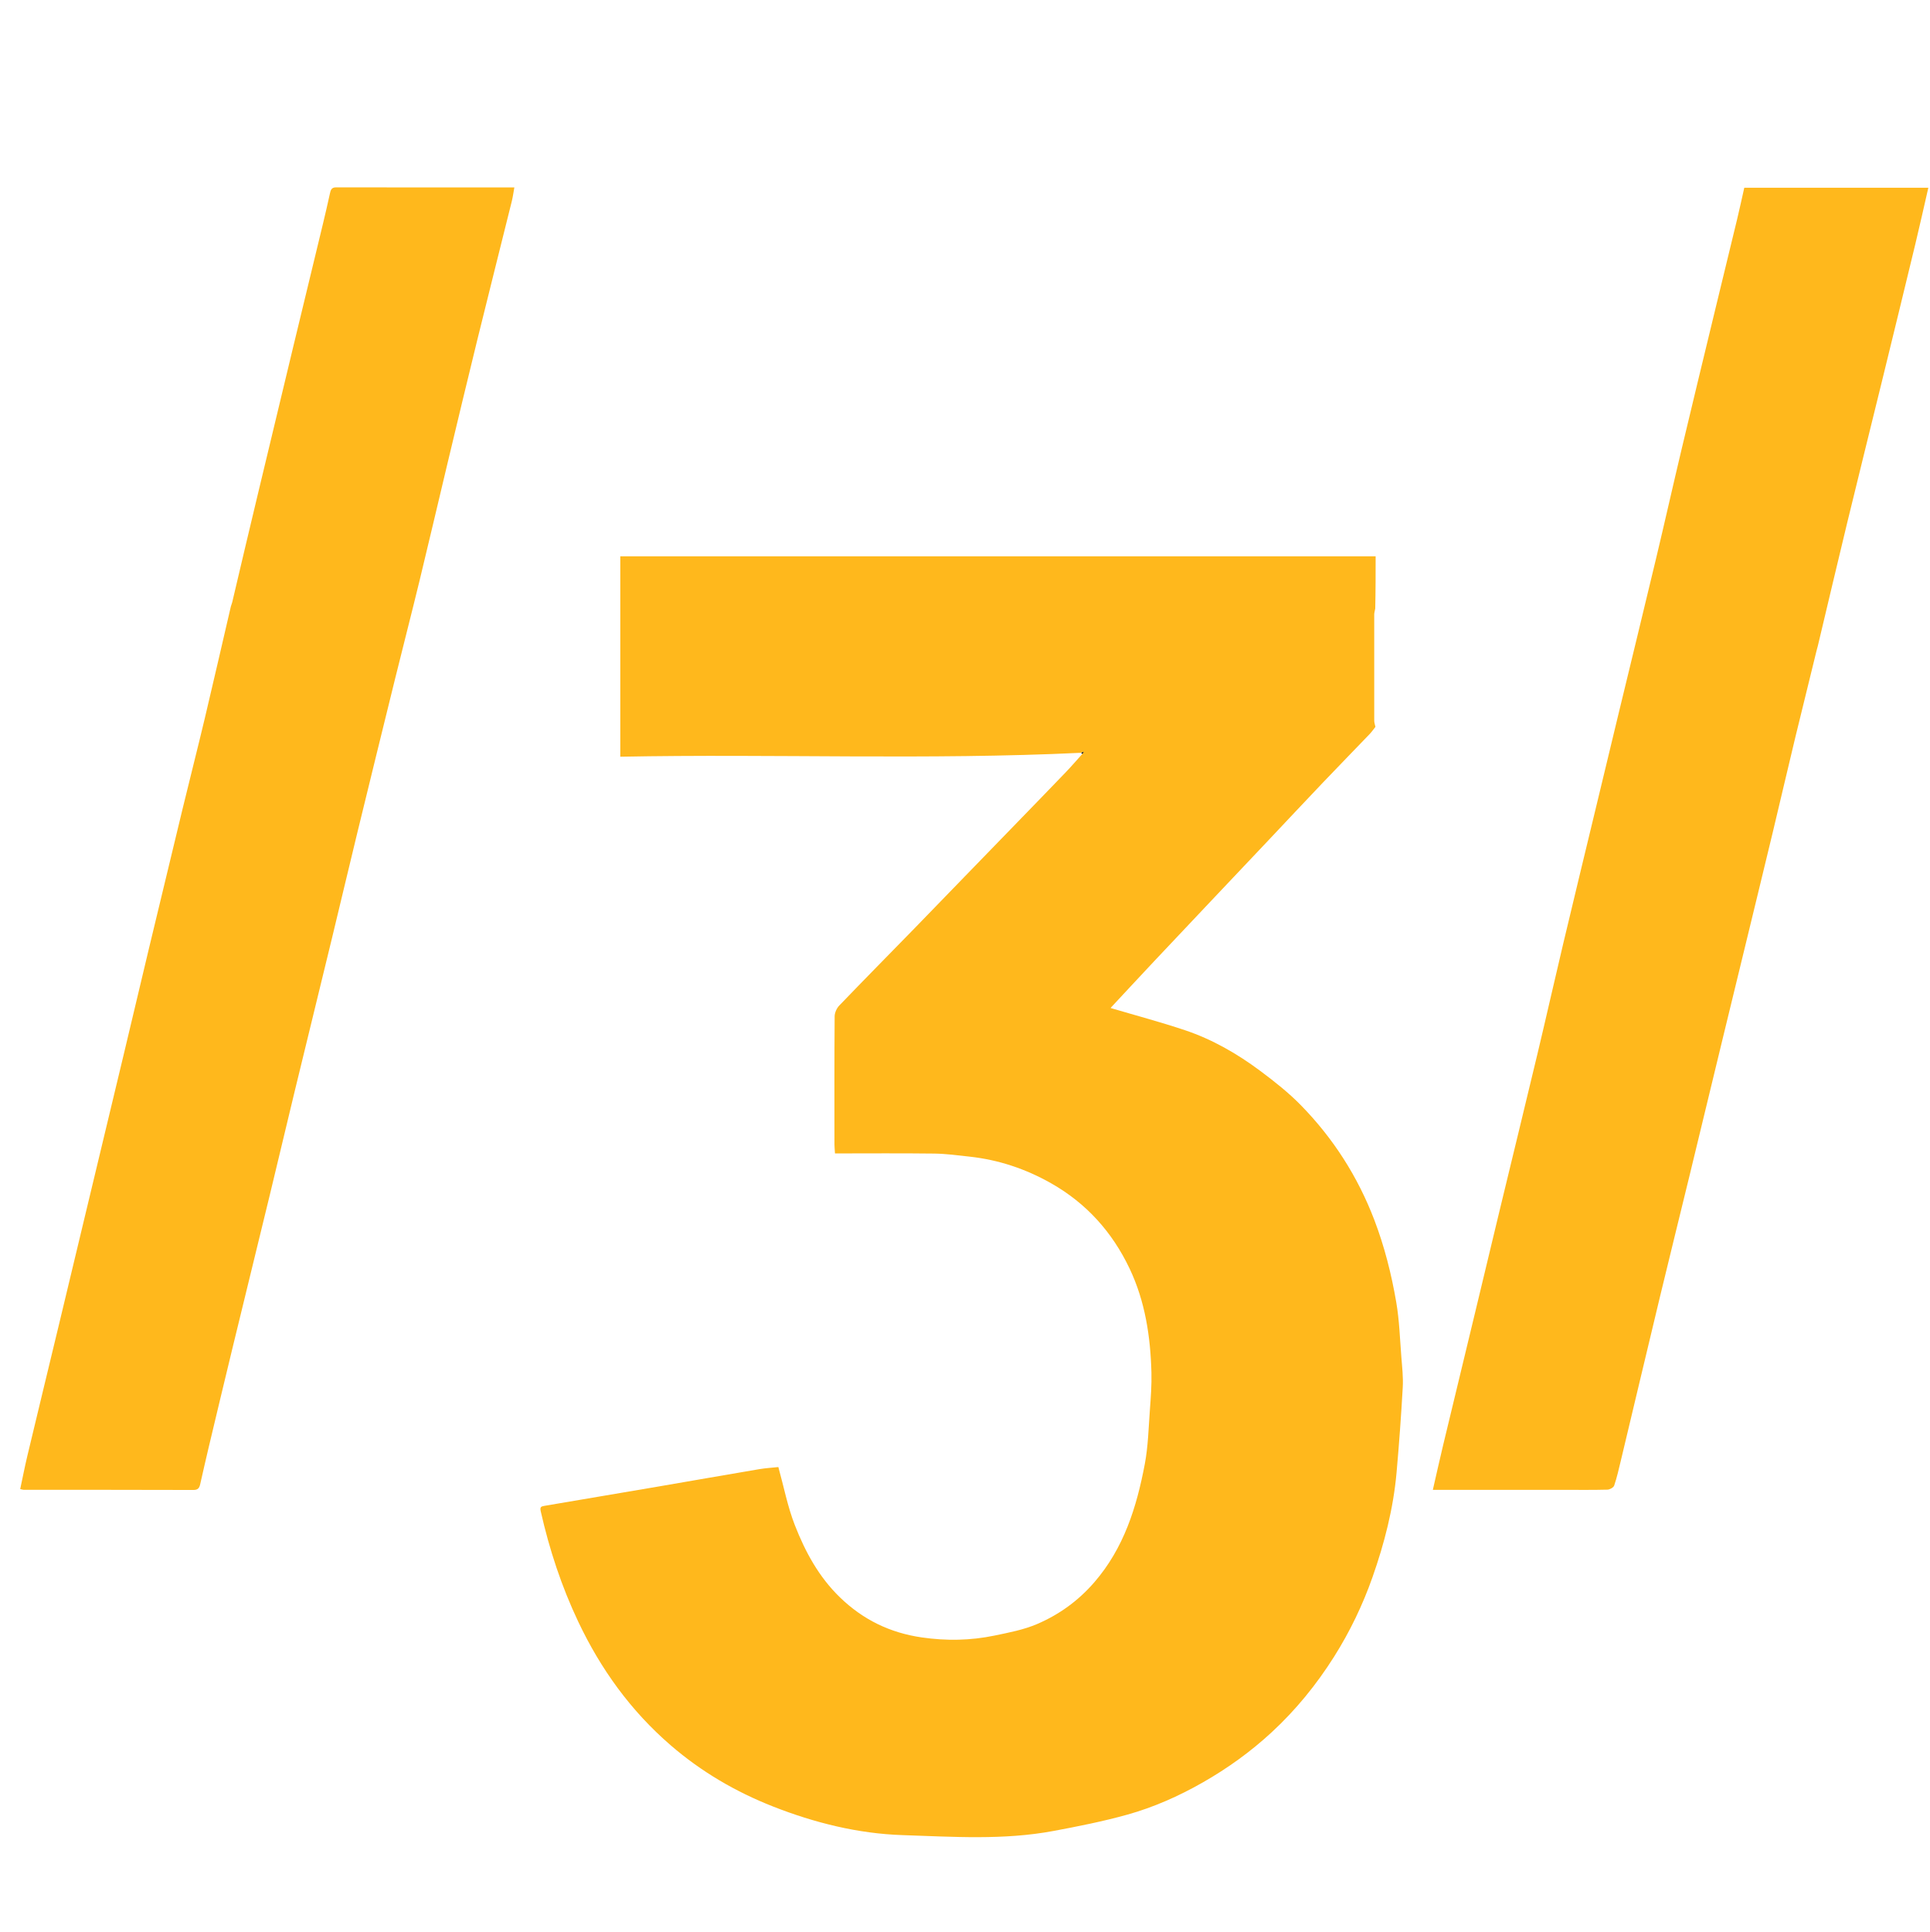
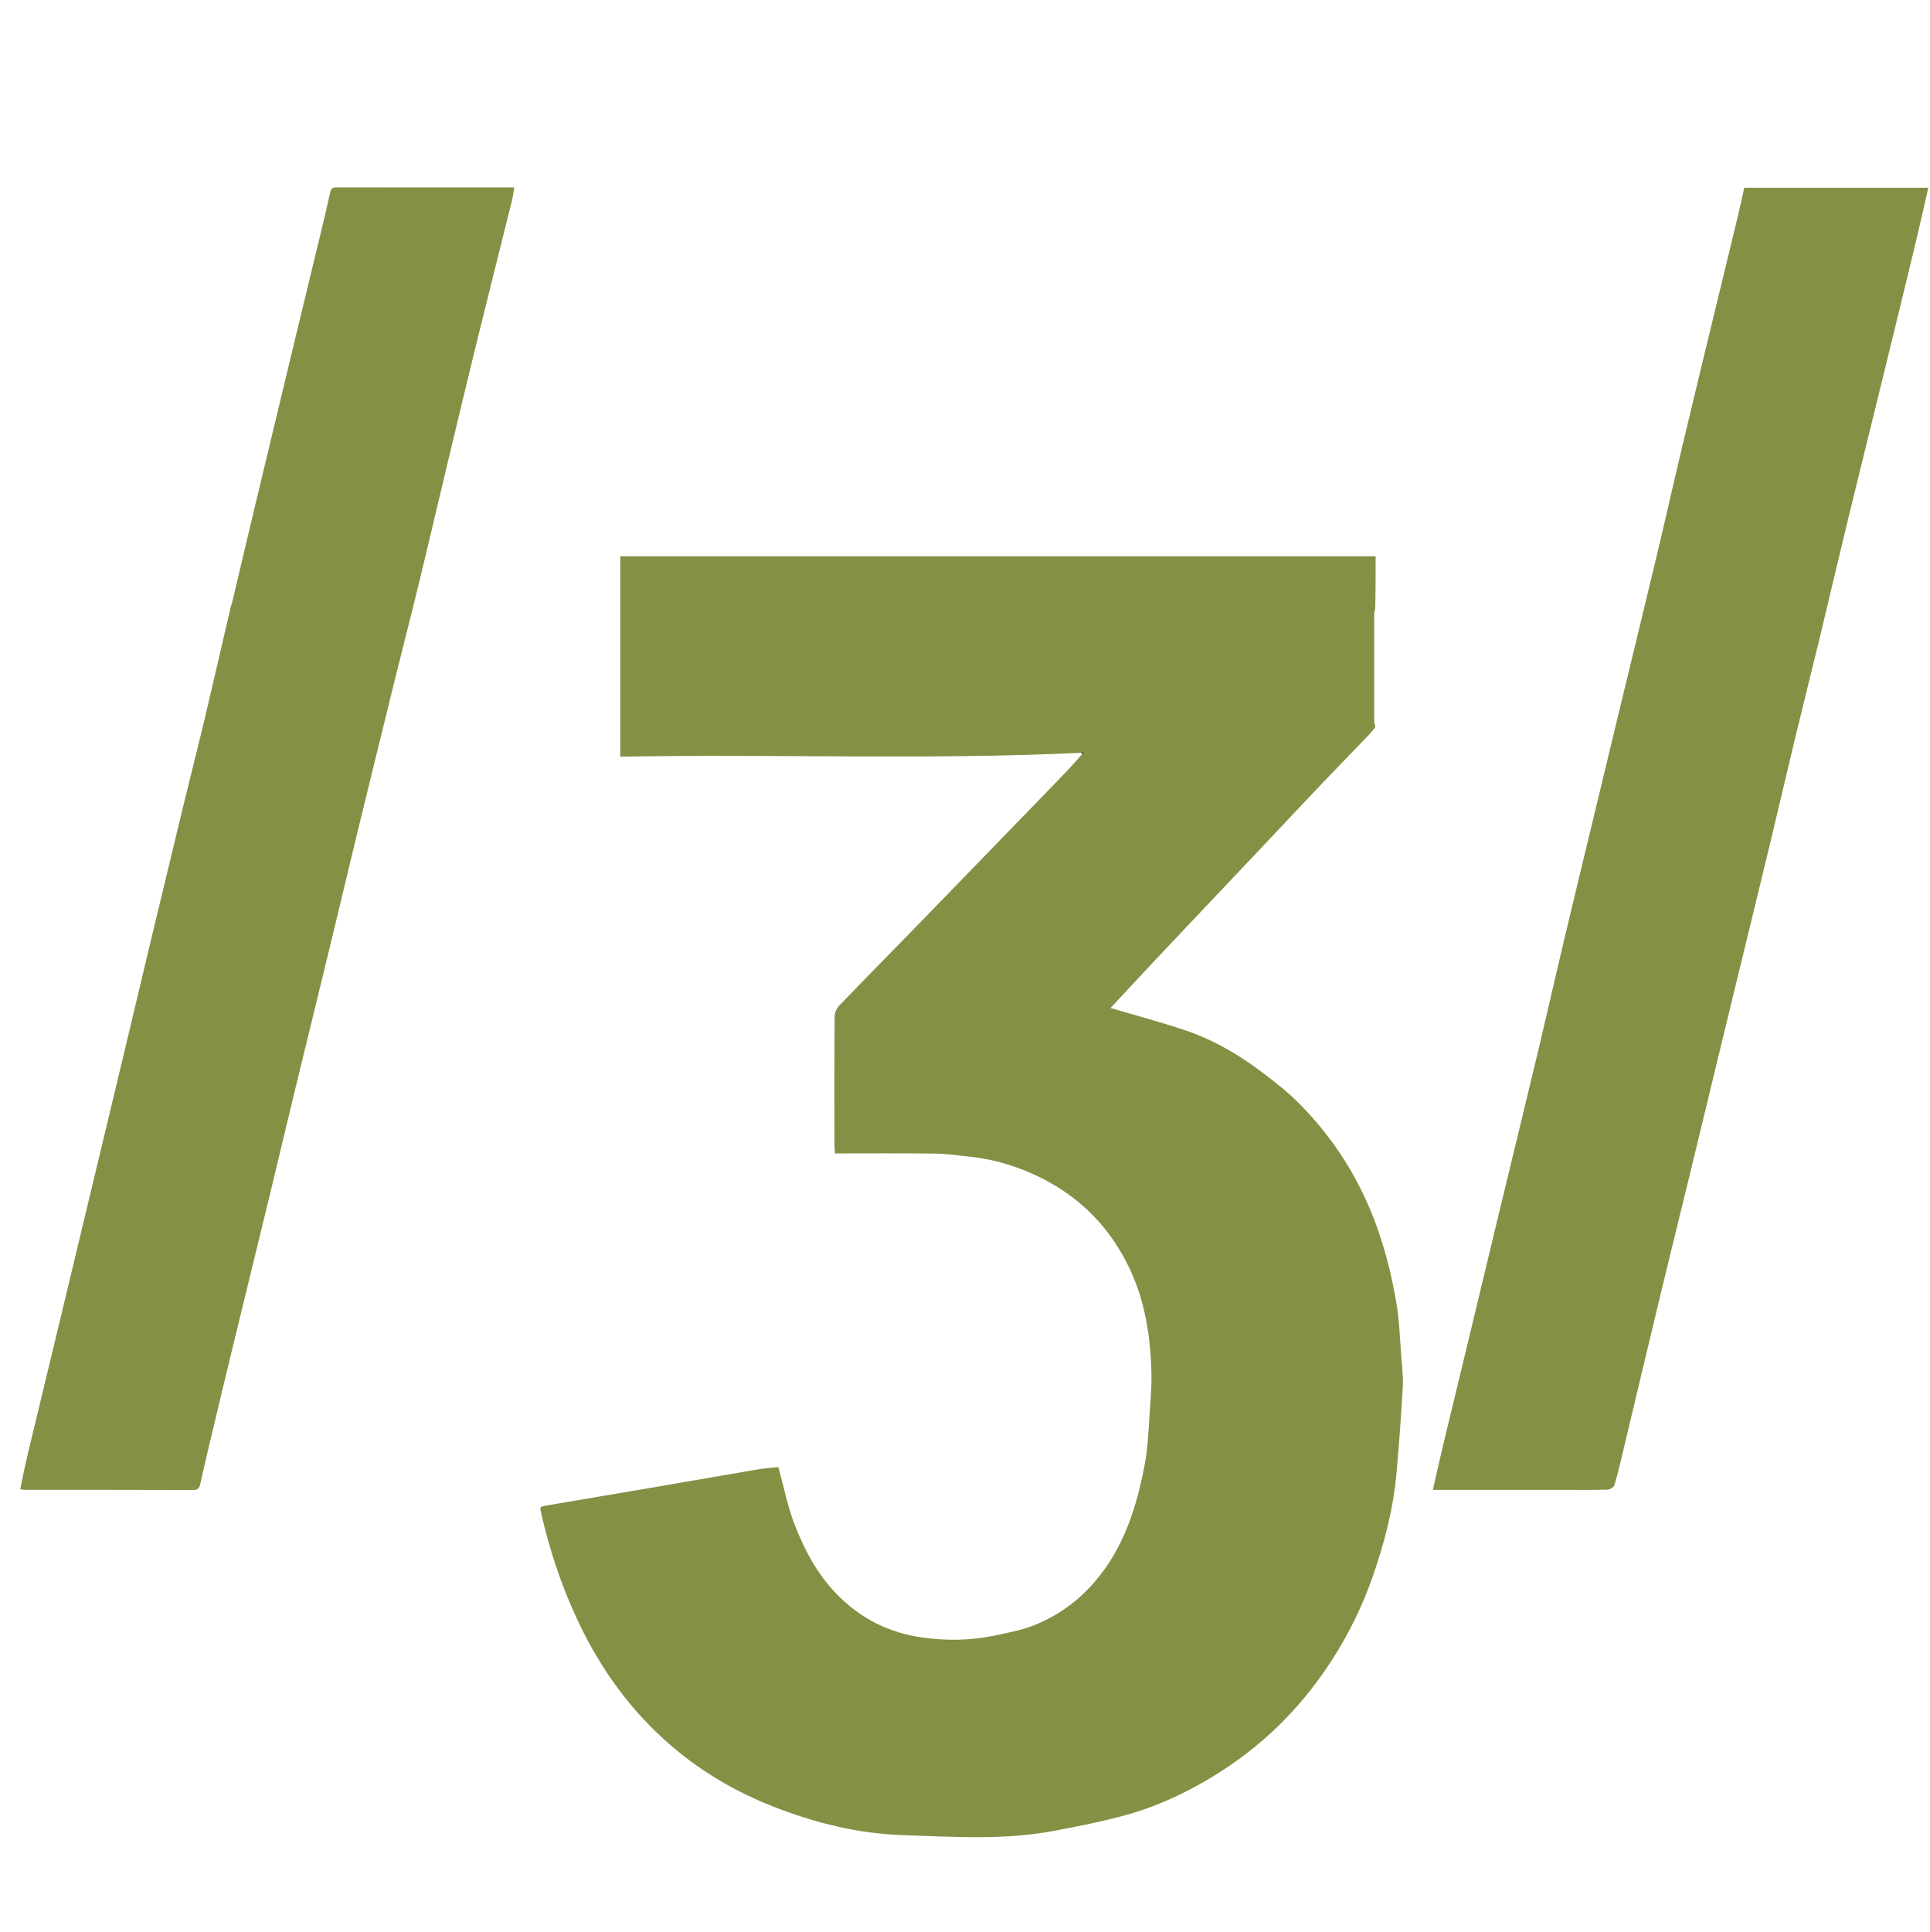
<svg xmlns="http://www.w3.org/2000/svg" version="1.1" id="Layer_1" x="0px" y="0px" width="100%" viewBox="0 0 1205 1206" enable-background="new 0 0 1205 1206" xml:space="preserve">
-   <path fill="#FFB81C" opacity="1" stroke="none" d=" M674.921,469.915   C579.163,474.499 483.352,470.511 387.287,472.357   C387.287,430.303 387.287,388.921 387.287,347.269   C544.362,347.269 701.373,347.269 858.906,347.269   C858.906,357.876 858.906,368.472 858.657,379.898   C858.275,381.71 858.024,382.691 858.023,383.671   C858,405.753 857.991,427.835 858.036,449.917   C858.039,451.193 858.519,452.467 858.777,453.743   C857.558,455.262 856.445,456.885 855.102,458.285   C845.33,468.475 835.46,478.571 825.721,488.792   C814.32,500.759 803.028,512.83 791.675,524.843   C779.94,537.26 768.183,549.656 756.444,562.071   C744.956,574.221 733.458,586.362 722.005,598.545   C712.583,608.567 703.219,618.642 693.846,628.71   C693.451,629.134 693.236,629.726 693.515,629.247   C708.992,633.825 724.567,637.965 739.821,643.068   C756.92,648.788 772.495,657.764 786.907,668.508   C795.795,675.133 804.604,682.097 812.33,690.003   C832.468,710.607 847.742,734.439 858.079,761.496   C864.466,778.215 868.79,795.431 871.79,812.944   C873.72,824.215 874.069,835.766 874.971,847.203   C875.464,853.46 876.19,859.774 875.838,866.007   C874.836,883.75 873.553,901.484 871.973,919.186   C869.971,941.632 864.401,963.34 856.939,984.529   C850.811,1001.928 842.844,1018.494 832.968,1034.139   C821.959,1051.579 809.037,1067.442 793.909,1081.403   C780.812,1093.49 766.422,1103.857 750.869,1112.71   C735.911,1121.224 720.284,1128.165 703.814,1132.758   C688.7,1136.973 673.229,1140.035 657.789,1142.925   C626.541,1148.774 594.864,1146.548 563.488,1145.523   C535.747,1144.617 508.462,1137.827 482.502,1127.599   C459.292,1118.454 437.919,1105.973 418.83,1089.516   C393.823,1067.956 375.094,1041.949 361.042,1012.309   C350.595,990.272 343.023,967.28 337.648,943.507   C337.027,940.761 337.756,940.355 339.863,939.998   C363.437,936.012 387.013,932.036 410.58,928.007   C431.738,924.389 452.879,920.67 474.044,917.092   C478.07,916.411 482.173,916.183 485.985,915.773   C489.405,928.133 491.764,940.479 496.258,951.992   C502.763,968.656 511.212,984.313 524.446,997.115   C538.914,1011.111 555.745,1019.264 575.59,1022.126   C590.844,1024.326 605.94,1024.084 620.935,1020.966   C629.932,1019.096 639.175,1017.347 647.544,1013.762   C661.25,1007.889 673.193,999.298 683.199,987.761   C701.718,966.411 709.708,940.737 714.779,913.891   C716.87,902.82 717.119,891.387 717.955,880.099   C718.528,872.356 719.117,864.57 718.917,856.823   C718.334,834.355 715.01,812.317 705.262,791.824   C694.459,769.112 678.338,751.126 656.25,738.613   C640.366,729.614 623.474,723.973 605.359,721.996   C598.025,721.195 590.668,720.183 583.311,720.09   C562.745,719.83 542.173,720 521.331,720   C521.171,717.306 521.012,715.867 521.011,714.429   C520.996,687.763 520.929,661.097 521.127,634.432   C521.144,632.148 522.409,629.353 524.016,627.682   C539.568,611.507 555.335,595.539 571.003,579.475   C581.435,568.779 591.804,558.021 602.206,547.296   C613.192,535.969 624.189,524.652 635.173,513.322   C645.345,502.831 655.537,492.358 665.655,481.814   C668.963,478.366 672.065,474.722 675.702,470.724   C676.303,469.941 676.464,469.6 676.625,469.26   C676.057,469.478 675.489,469.696 674.921,469.915  z" />
-   <path fill="#FFB81C" opacity="1" stroke="none" d=" M1133.997,407.008   C1129.675,424.871 1125.284,442.291 1121.065,459.753   C1116.272,479.59 1111.685,499.476 1106.916,519.319   C1100.985,543.999 1094.965,568.657 1088.975,593.322   C1084.586,611.396 1080.17,629.463 1075.789,647.539   C1068.854,676.156 1061.962,704.785 1055.007,733.398   C1048.892,758.554 1042.643,783.679 1036.583,808.849   C1028.322,843.165 1020.195,877.514 1011.982,911.842   C1010.739,917.035 1009.558,922.265 1007.857,927.312   C1007.441,928.544 1005.1,929.843 1003.612,929.881   C994.451,930.116 985.282,930 976.115,930   C950.949,930 925.782,930 900.615,930   C898.813,930 897.01,930 894.623,930   C896.848,920.316 898.872,911.161 901.059,902.046   C907.67,874.493 914.355,846.958 920.991,819.411   C926.149,797.996 931.254,776.568 936.422,755.156   C944.25,722.729 952.186,690.328 959.937,657.882   C965.431,634.885 970.615,611.814 976.084,588.811   C982.979,559.811 990.023,530.846 997.003,501.865   C1001.474,483.297 1005.929,464.724 1010.418,446.16   C1018.255,413.744 1026.185,381.35 1033.935,348.912   C1039.431,325.907 1044.611,302.825 1050.084,279.814   C1056.976,250.834 1064.011,221.888 1071.007,192.933   C1075.532,174.206 1080.122,155.495 1084.631,136.764   C1086.185,130.304 1087.58,123.806 1089.078,117.189   C1127.4,117.189 1165.523,117.189 1203.994,117.189   C1201.27,129.022 1198.698,140.659 1195.903,152.244   C1188.988,180.902 1181.997,209.542 1174.987,238.177   C1167.794,267.564 1160.467,296.918 1153.336,326.319   C1147.118,351.957 1141.095,377.642 1134.974,403.304   C1134.71,404.411 1134.33,405.49 1133.997,407.008  z" />
-   <path fill="#FFB81C" opacity="1" stroke="none" d=" M144.997,375.929   C150.412,352.812 155.806,330.119 161.239,307.436   C168.478,277.213 175.731,246.994 183.009,216.781   C189.191,191.118 195.429,165.467 201.614,139.805   C203.132,133.507 204.59,127.194 205.978,120.867   C206.464,118.653 206.892,116.944 209.869,116.951   C246.686,117.029 283.503,117.002 321.147,117.002   C320.593,120.051 320.244,122.826 319.575,125.522   C312.431,154.315 305.16,183.076 298.08,211.885   C291.75,237.645 285.585,263.446 279.404,289.243   C273.564,313.619 267.89,338.036 261.972,362.393   C256.998,382.865 251.728,403.264 246.68,423.717   C238.762,455.795 230.881,487.882 223.061,519.984   C217.774,541.688 212.658,563.434 207.393,585.143   C199.646,617.078 191.804,648.99 184.061,680.926   C178.797,702.641 173.679,724.391 168.412,746.105   C160.665,778.042 152.814,809.953 145.063,841.888   C140.099,862.342 135.217,882.815 130.337,903.288   C128.498,911.003 126.752,918.74 124.999,926.475   C124.48,928.766 123.649,930.082 120.786,930.072   C85.457,929.956 50.127,929.992 14.797,929.975   C14.323,929.974 13.849,929.785 12.617,929.523   C14.111,922.54 15.452,915.594 17.093,908.721   C23.678,881.156 30.368,853.615 36.996,826.06   C42.41,803.548 47.787,781.026 53.188,758.511   C61.12,725.437 69.076,692.369 76.99,659.291   C82.379,636.77 87.68,614.229 93.077,591.71   C100.022,562.737 106.991,533.769 114.016,504.816   C118.597,485.934 123.411,467.109 127.91,448.208   C133.425,425.042 138.717,401.822 144.125,378.63   C144.308,377.848 144.699,377.115 144.997,375.929  z" />
+   <path fill="#859044" opacity="1" stroke="none" d=" M674.921,469.915   C579.163,474.499 483.352,470.511 387.287,472.357   C387.287,430.303 387.287,388.921 387.287,347.269   C544.362,347.269 701.373,347.269 858.906,347.269   C858.906,357.876 858.906,368.472 858.657,379.898   C858.275,381.71 858.024,382.691 858.023,383.671   C858,405.753 857.991,427.835 858.036,449.917   C858.039,451.193 858.519,452.467 858.777,453.743   C857.558,455.262 856.445,456.885 855.102,458.285   C845.33,468.475 835.46,478.571 825.721,488.792   C814.32,500.759 803.028,512.83 791.675,524.843   C779.94,537.26 768.183,549.656 756.444,562.071   C744.956,574.221 733.458,586.362 722.005,598.545   C712.583,608.567 703.219,618.642 693.846,628.71   C693.451,629.134 693.236,629.726 693.515,629.247   C708.992,633.825 724.567,637.965 739.821,643.068   C756.92,648.788 772.495,657.764 786.907,668.508   C795.795,675.133 804.604,682.097 812.33,690.003   C832.468,710.607 847.742,734.439 858.079,761.496   C864.466,778.215 868.79,795.431 871.79,812.944   C873.72,824.215 874.069,835.766 874.971,847.203   C875.464,853.46 876.19,859.774 875.838,866.007   C874.836,883.75 873.553,901.484 871.973,919.186   C869.971,941.632 864.401,963.34 856.939,984.529   C850.811,1001.928 842.844,1018.494 832.968,1034.139   C821.959,1051.579 809.037,1067.442 793.909,1081.403   C780.812,1093.49 766.422,1103.857 750.869,1112.71   C735.911,1121.224 720.284,1128.165 703.814,1132.758   C688.7,1136.973 673.229,1140.035 657.789,1142.925   C626.541,1148.774 594.864,1146.548 563.488,1145.523   C535.747,1144.617 508.462,1137.827 482.502,1127.599   C459.292,1118.454 437.919,1105.973 418.83,1089.516   C393.823,1067.956 375.094,1041.949 361.042,1012.309   C350.595,990.272 343.023,967.28 337.648,943.507   C337.027,940.761 337.756,940.355 339.863,939.998   C363.437,936.012 387.013,932.036 410.58,928.007   C431.738,924.389 452.879,920.67 474.044,917.092   C478.07,916.411 482.173,916.183 485.985,915.773   C489.405,928.133 491.764,940.479 496.258,951.992   C502.763,968.656 511.212,984.313 524.446,997.115   C538.914,1011.111 555.745,1019.264 575.59,1022.126   C590.844,1024.326 605.94,1024.084 620.935,1020.966   C629.932,1019.096 639.175,1017.347 647.544,1013.762   C661.25,1007.889 673.193,999.298 683.199,987.761   C701.718,966.411 709.708,940.737 714.779,913.891   C716.87,902.82 717.119,891.387 717.955,880.099   C718.528,872.356 719.117,864.57 718.917,856.823   C718.334,834.355 715.01,812.317 705.262,791.824   C694.459,769.112 678.338,751.126 656.25,738.613   C640.366,729.614 623.474,723.973 605.359,721.996   C598.025,721.195 590.668,720.183 583.311,720.09   C562.745,719.83 542.173,720 521.331,720   C521.171,717.306 521.012,715.867 521.011,714.429   C520.996,687.763 520.929,661.097 521.127,634.432   C521.144,632.148 522.409,629.353 524.016,627.682   C539.568,611.507 555.335,595.539 571.003,579.475   C581.435,568.779 591.804,558.021 602.206,547.296   C613.192,535.969 624.189,524.652 635.173,513.322   C645.345,502.831 655.537,492.358 665.655,481.814   C668.963,478.366 672.065,474.722 675.702,470.724   C676.303,469.941 676.464,469.6 676.625,469.26   C676.057,469.478 675.489,469.696 674.921,469.915  z" />
+   <path fill="#859044" opacity="1" stroke="none" d=" M1133.997,407.008   C1129.675,424.871 1125.284,442.291 1121.065,459.753   C1116.272,479.59 1111.685,499.476 1106.916,519.319   C1100.985,543.999 1094.965,568.657 1088.975,593.322   C1084.586,611.396 1080.17,629.463 1075.789,647.539   C1068.854,676.156 1061.962,704.785 1055.007,733.398   C1048.892,758.554 1042.643,783.679 1036.583,808.849   C1028.322,843.165 1020.195,877.514 1011.982,911.842   C1010.739,917.035 1009.558,922.265 1007.857,927.312   C1007.441,928.544 1005.1,929.843 1003.612,929.881   C994.451,930.116 985.282,930 976.115,930   C950.949,930 925.782,930 900.615,930   C898.813,930 897.01,930 894.623,930   C896.848,920.316 898.872,911.161 901.059,902.046   C907.67,874.493 914.355,846.958 920.991,819.411   C926.149,797.996 931.254,776.568 936.422,755.156   C944.25,722.729 952.186,690.328 959.937,657.882   C965.431,634.885 970.615,611.814 976.084,588.811   C982.979,559.811 990.023,530.846 997.003,501.865   C1001.474,483.297 1005.929,464.724 1010.418,446.16   C1018.255,413.744 1026.185,381.35 1033.935,348.912   C1039.431,325.907 1044.611,302.825 1050.084,279.814   C1056.976,250.834 1064.011,221.888 1071.007,192.933   C1075.532,174.206 1080.122,155.495 1084.631,136.764   C1086.185,130.304 1087.58,123.806 1089.078,117.189   C1127.4,117.189 1165.523,117.189 1203.994,117.189   C1201.27,129.022 1198.698,140.659 1195.903,152.244   C1188.988,180.902 1181.997,209.542 1174.987,238.177   C1167.794,267.564 1160.467,296.918 1153.336,326.319   C1147.118,351.957 1141.095,377.642 1134.974,403.304   C1134.71,404.411 1134.33,405.49 1133.997,407.008  z" />
+   <path fill="#859044" opacity="1" stroke="none" d=" M144.997,375.929   C150.412,352.812 155.806,330.119 161.239,307.436   C168.478,277.213 175.731,246.994 183.009,216.781   C189.191,191.118 195.429,165.467 201.614,139.805   C203.132,133.507 204.59,127.194 205.978,120.867   C206.464,118.653 206.892,116.944 209.869,116.951   C246.686,117.029 283.503,117.002 321.147,117.002   C320.593,120.051 320.244,122.826 319.575,125.522   C312.431,154.315 305.16,183.076 298.08,211.885   C291.75,237.645 285.585,263.446 279.404,289.243   C273.564,313.619 267.89,338.036 261.972,362.393   C256.998,382.865 251.728,403.264 246.68,423.717   C238.762,455.795 230.881,487.882 223.061,519.984   C217.774,541.688 212.658,563.434 207.393,585.143   C199.646,617.078 191.804,648.99 184.061,680.926   C178.797,702.641 173.679,724.391 168.412,746.105   C160.665,778.042 152.814,809.953 145.063,841.888   C140.099,862.342 135.217,882.815 130.337,903.288   C128.498,911.003 126.752,918.74 124.999,926.475   C124.48,928.766 123.649,930.082 120.786,930.072   C85.457,929.956 50.127,929.992 14.797,929.975   C14.323,929.974 13.849,929.785 12.617,929.523   C14.111,922.54 15.452,915.594 17.093,908.721   C23.678,881.156 30.368,853.615 36.996,826.06   C42.41,803.548 47.787,781.026 53.188,758.511   C61.12,725.437 69.076,692.369 76.99,659.291   C82.379,636.77 87.68,614.229 93.077,591.71   C100.022,562.737 106.991,533.769 114.016,504.816   C118.597,485.934 123.411,467.109 127.91,448.208   C133.425,425.042 138.717,401.822 144.125,378.63   C144.308,377.848 144.699,377.115 144.997,375.929  z" />
  <path fill="#000000" opacity="1" stroke="none" d=" M675.114,470.105   C675.489,469.696 676.057,469.478 676.625,469.26   C676.464,469.6 676.303,469.941 675.922,470.474   C675.57,470.543 675.438,470.419 675.114,470.105  z" />
</svg>
